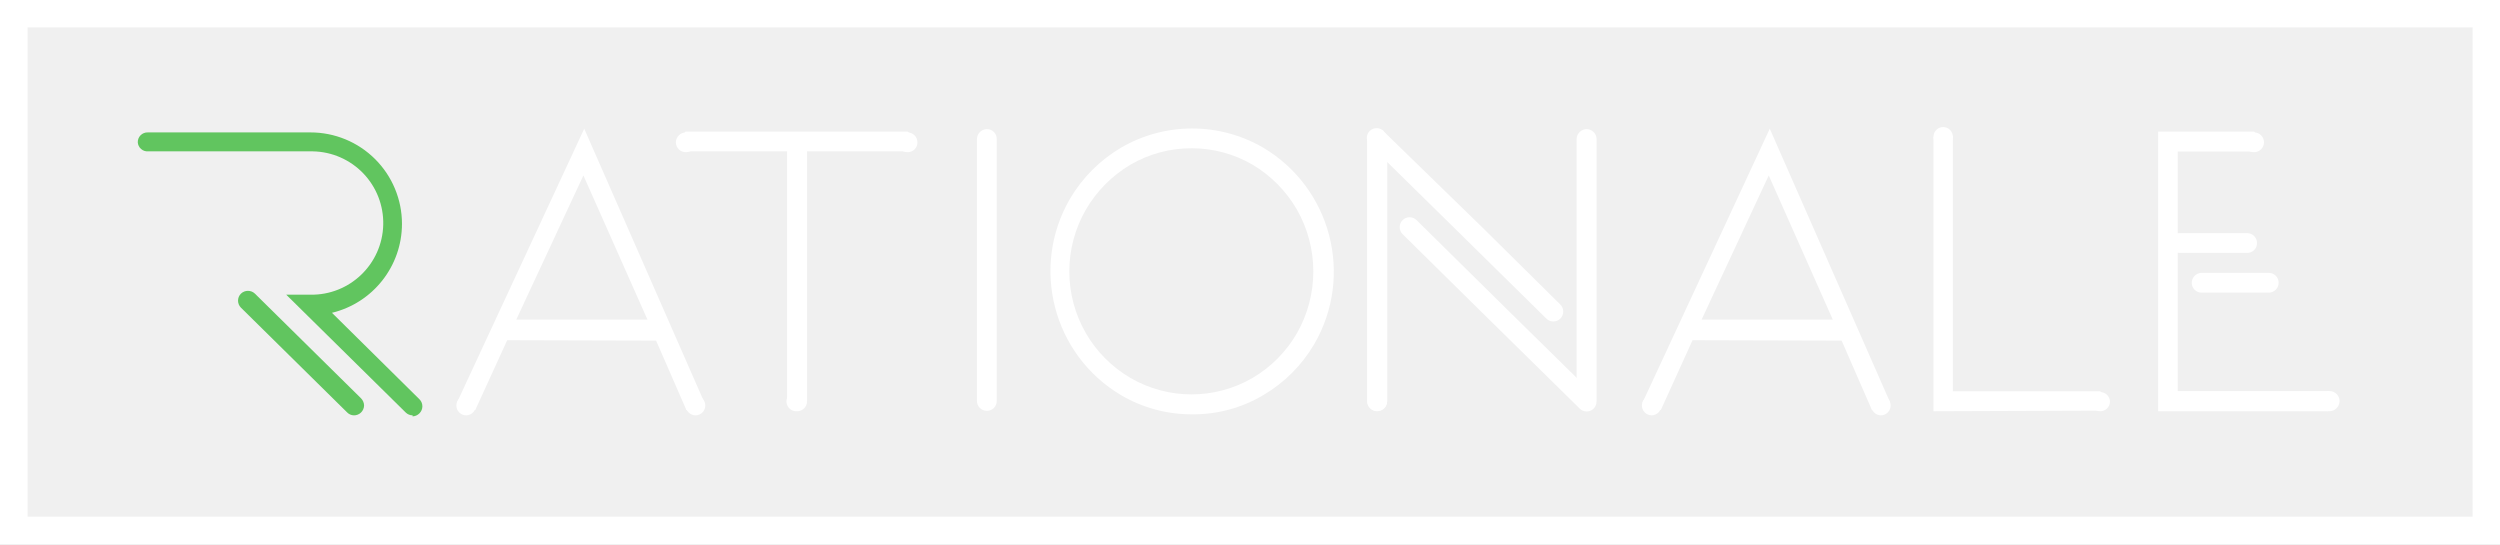
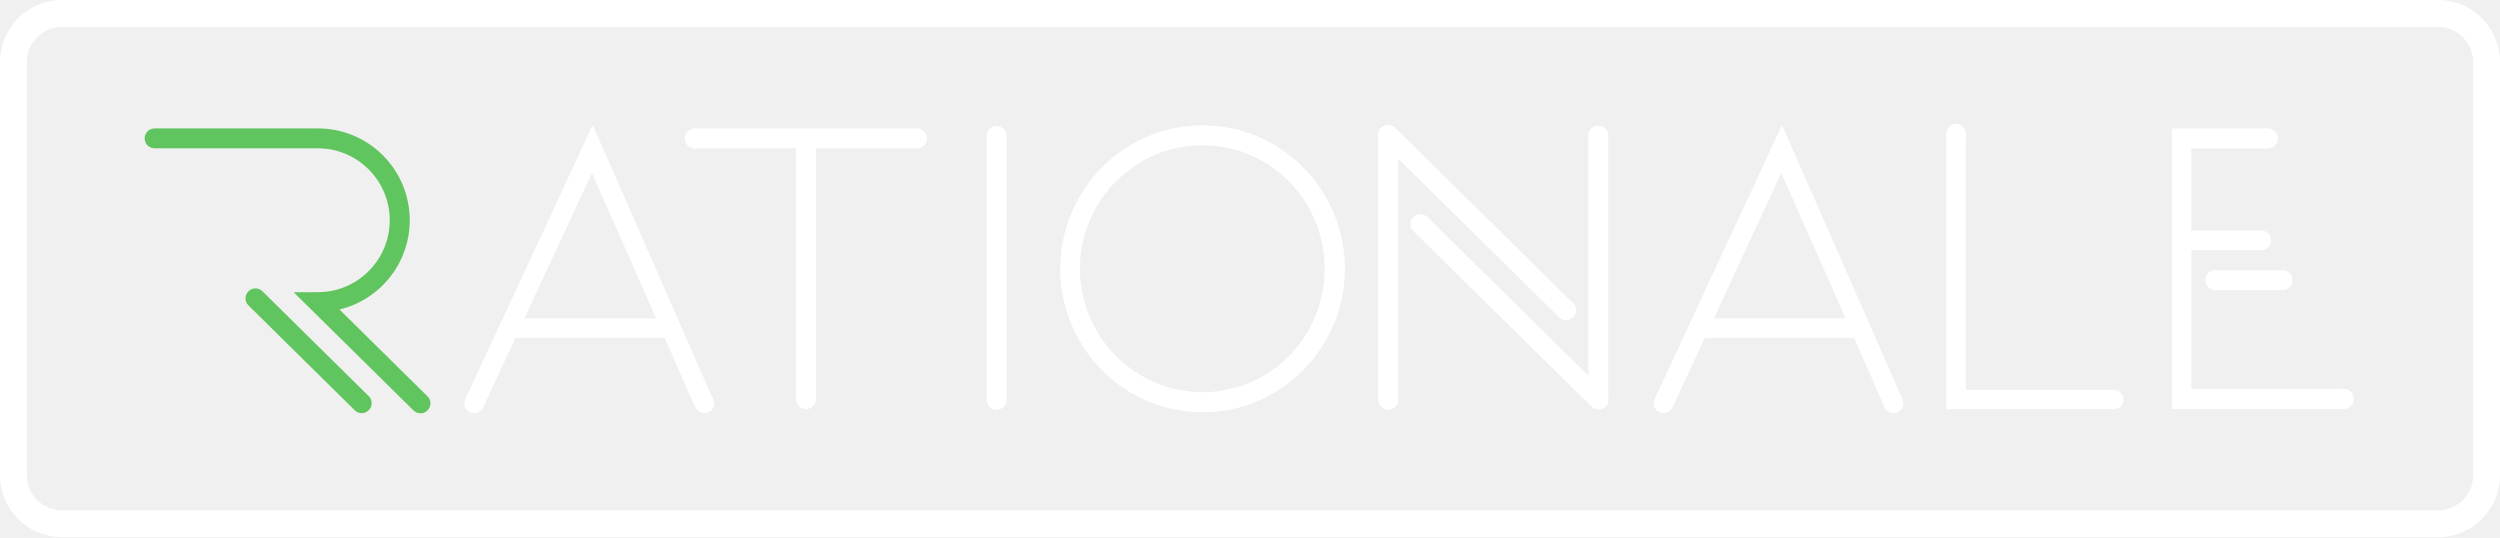
- <svg xmlns="http://www.w3.org/2000/svg" id="Layer_1" data-name="Layer 1" viewBox="0 0 121.4 26.42">
-   <defs>
-     <style>.cls-1{fill:#61c55f;}.cls-2{fill:#fff;}</style>
-   </defs>
-   <g id="Group_2" data-name="Group 2">
-     <g id="Group_1" data-name="Group 1">
-       <path id="Path_11" data-name="Path 11" class="cls-1" d="M-20.15-21.74a.48.48,0,0,1-.34-.14l-5.8-5.72h1.17A3.48,3.48,0,0,0-21.58-31,3.48,3.48,0,0,0-25-34.56h-8A.47.47,0,0,1-33.5-35a.47.47,0,0,1,.48-.48h7.9a4.44,4.44,0,0,1,4.45,4.44,4.45,4.45,0,0,1-3.4,4.32l4.25,4.2a.48.48,0,0,1,0,.68.49.49,0,0,1-.34.15Z" transform="translate(40.19 41.91)" />
+ <svg xmlns="http://www.w3.org/2000/svg" width="121" height="26" viewBox="0 0 121 26">
+   <g id="Rationaletech-3" transform="translate(17348 8368)">
+     <g id="Rationaletech" transform="translate(-17398.592 -8387.217)">
+       <g id="Group_2" data-name="Group 2" transform="translate(57.59 25.433)">
+         <g id="Group_1" data-name="Group 1">
+           <path id="Path_11" data-name="Path 11" d="M73.277,41.452a.477.477,0,0,1-.339-.138l-5.8-5.722H68.31a3.481,3.481,0,1,0,0-6.962h-7.9a.482.482,0,1,1,0-.964h7.9a4.444,4.444,0,0,1,1.048,8.764l4.258,4.2a.481.481,0,0,1-.338.825Z" transform="translate(-59.926 -27.667)" fill="#61c55f" />
+         </g>
+         <path id="Path_12" data-name="Path 12" d="M72.481,43.33l-5.16-5.092a.482.482,0,0,0-.68.682l5.16,5.092a.475.475,0,0,0,.337.138.482.482,0,0,0,.34-.825Z" transform="translate(-61.63 -30.37)" fill="#61c55f" />
+       </g>
+       <g id="Group_5" data-name="Group 5" transform="translate(50.91 19.046)">
+         <g id="Group_4" data-name="Group 4">
+           <path id="Path_13" data-name="Path 13" d="M83.3,37.746l-1.552,3.335-.2-.045-.35.02-.339-.319,6.18-13.294L92.87,40.728l-.119.367-.565.081L92,41.109l-1.477-3.363ZM87,29.762,83.734,36.8h6.375Z" transform="translate(-58.67 -21.222)" fill="#fff" />
+           <path id="Path_14" data-name="Path 14" d="M106.862,27.963l-.218.432-.115.236h-4.89V40.759l-.236.2-.527-.021-.2-.2V28.631h-4.91l-.261-.243,0-.416.256-.3h10.761Z" transform="translate(-62.466 -21.28)" fill="#fff" />
+           <path id="Path_15" data-name="Path 15" d="M126.636,41.347a6.712,6.712,0,0,1-3.449-.93,6.969,6.969,0,0,1,0-12.017,6.852,6.852,0,0,1,6.9,0,6.968,6.968,0,0,1,0,12.017A6.7,6.7,0,0,1,126.636,41.347Zm0-12.914a5.713,5.713,0,0,0-2.968.8,5.991,5.991,0,0,0,0,10.346,5.875,5.875,0,0,0,5.935,0,5.96,5.96,0,0,0,2.151-2.172,6.055,6.055,0,0,0,0-6,5.953,5.953,0,0,0-2.151-2.174,5.708,5.708,0,0,0-2.967-.8Z" transform="translate(-68.751 -21.229)" fill="#fff" />
+           <path id="Path_16" data-name="Path 16" d="M177.636,41.326V27.992l.188.012.566-.05.187.015V40.386h7.159l.289.355-.036.293-.253.291Z" transform="translate(-83.748 -21.354)" fill="#fff" />
+           <path id="Path_17" data-name="Path 17" d="M192.365,41.252V27.669h4.655l.25.3.067.453-.317.213h-3.714V40.27h7.365l.124.3.046.417-.17.264Z" transform="translate(-87.565 -21.28)" fill="#fff" />
+           <path id="Path_18" data-name="Path 18" d="M81.762,45.457a.475.475,0,1,1-.139-.337A.476.476,0,0,1,81.762,45.457Z" transform="translate(-58.658 -25.766)" fill="#fff" />
+           <path id="Path_19" data-name="Path 19" d="M96.8,45.457a.473.473,0,1,1-.138-.337.475.475,0,0,1,.138.337Z" transform="translate(-62.554 -25.766)" fill="#fff" />
+           <path id="Path_20" data-name="Path 20" d="M103.449,45.186a.48.48,0,1,1-.141-.341.482.482,0,0,1,.141.341Z" transform="translate(-64.275 -25.695)" fill="#fff" />
+           <path id="Path_21" data-name="Path 21" d="M188.872,45.207a.468.468,0,1,1-.467-.466A.468.468,0,0,1,188.872,45.207Z" transform="translate(-86.417 -25.704)" fill="#fff" />
+           <path id="Path_22" data-name="Path 22" d="M96.172,28.151a.481.481,0,1,1-.141-.341A.482.482,0,0,1,96.172,28.151Z" transform="translate(-62.389 -21.28)" fill="#fff" />
+           <path id="Path_23" data-name="Path 23" d="M110.7,28.151a.481.481,0,1,1-.141-.341.481.481,0,0,1,.141.341Z" transform="translate(-66.153 -21.28)" fill="#fff" />
+           <path id="Path_24" data-name="Path 24" d="M178.578,27.84a.471.471,0,1,1-.138-.334A.471.471,0,0,1,178.578,27.84Z" transform="translate(-83.748 -21.202)" fill="#fff" />
+           <path id="Path_25" data-name="Path 25" d="M198.961,28.151a.481.481,0,1,1-.141-.341.481.481,0,0,1,.141.341Z" transform="translate(-89.025 -21.28)" fill="#fff" />
+           <path id="Path_26" data-name="Path 26" d="M203.9,45.169a.49.49,0,1,1-.143-.348.491.491,0,0,1,.143.348Z" transform="translate(-90.299 -25.688)" fill="#fff" />
+           <path id="Path_27" data-name="Path 27" d="M161,37.746l-1.554,3.335-.2-.045-.35.02-.339-.319,6.18-13.294,5.834,13.285-.119.367-.567.081-.182-.067-1.476-3.363Zm3.7-7.984L161.44,36.8h6.374Z" transform="translate(-78.805 -21.222)" fill="#fff" />
+           <path id="Path_28" data-name="Path 28" d="M159.467,45.457a.474.474,0,1,1-.138-.336.475.475,0,0,1,.138.336Z" transform="translate(-78.794 -25.766)" fill="#fff" />
+           <path id="Path_29" data-name="Path 29" d="M174.5,45.457a.475.475,0,1,1-.139-.337.475.475,0,0,1,.139.337Z" transform="translate(-82.69 -25.766)" fill="#fff" />
+           <path id="Path_30" data-name="Path 30" d="M115.9,27.993a.481.481,0,1,0-.962,0s0,.007,0,.012h0v5.867h0v6.86l0,.005a.179.179,0,0,0,0,.026.481.481,0,0,0,.962,0s0-.008,0-.012h0V35.03h0V28.021h0C115.891,28.009,115.9,28,115.9,27.993Z" transform="translate(-67.5 -21.24)" fill="#fff" />
+           <path id="Path_31" data-name="Path 31" d="M141.482,27.993a.482.482,0,0,0-.965,0V28h0v5.867h0v6.86l.007.005c0,.01-.007.017-.007.026a.482.482,0,0,0,.965,0v-.012h0V35.03h0V28.021h-.007a.125.125,0,0,0,.007-.028Z" transform="translate(-74.13 -21.24)" fill="#fff" />
+           <path id="Path_32" data-name="Path 32" d="M141.482,28.159a.482.482,0,1,0-.965,0v.014h0v5.719h0v6.862h.007c0,.009-.007.016-.007.024a.482.482,0,0,0,.965,0v-.01h0V35.05h0V28.19h-.007A.108.108,0,0,0,141.482,28.159Z" transform="translate(-74.13 -21.283)" fill="#fff" />
+           <path id="Path_33" data-name="Path 33" d="M141.338,27.581a.482.482,0,1,0-.676.687.009.009,0,0,1,.009.007h0l4.076,4.013h0l4.507,4.443h.007c0,.006.007.014.013.021a.482.482,0,0,0,.676-.688.014.014,0,0,1-.011-.006h0l-3.691-3.642h0l-4.89-4.813h-.007C141.346,27.6,141.344,27.588,141.338,27.581Z" transform="translate(-74.13 -21.222)" fill="#fff" />
+           <path id="Path_34" data-name="Path 34" d="M154.248,40.547a.482.482,0,1,0,.963,0v-.012h0v-5.72h0V27.954l-.005,0c0-.009.005-.016.005-.024a.482.482,0,0,0-.963,0v.011h0v5.719h0v6.86l.006.006C154.254,40.53,154.248,40.538,154.248,40.547Z" transform="translate(-77.688 -21.222)" fill="#fff" />
+           <path id="Path_35" data-name="Path 35" d="M151.38,42.572a.481.481,0,1,0,.674-.685l-.008-.007h0l-4.076-4.012h0l-4.507-4.444h-.007c-.006-.005-.007-.014-.015-.019a.481.481,0,0,0-.676.685.016.016,0,0,1,.012.007h0l3.693,3.642h0l4.891,4.813h.006A.113.113,0,0,0,151.38,42.572Z" transform="translate(-74.676 -22.73)" fill="#fff" />
+           <path id="Path_36" data-name="Path 36" d="M196.87,35.29a.481.481,0,1,0,0-.962h-3.276v.005c-.01,0-.016-.005-.027-.005a.481.481,0,1,0,0,.962h3.277v-.005l.026.005Z" transform="translate(-87.751 -23.006)" fill="#fff" />
+           <path id="Path_37" data-name="Path 37" d="M198.3,37.89a.482.482,0,0,0,0-.963h-3.276v.006L195,36.927a.482.482,0,0,0,0,.963h3.276v-.005A.137.137,0,0,0,198.3,37.89Z" transform="translate(-88.122 -23.679)" fill="#fff" />
+         </g>
+       </g>
    </g>
-     <path id="Path_12" data-name="Path 12" class="cls-1" d="M-22.65-22.56l-5.16-5.09a.49.49,0,0,0-.68,0h0a.48.48,0,0,0,0,.68h0l5.16,5.09a.47.47,0,0,0,.33.14.49.49,0,0,0,.49-.48.51.51,0,0,0-.15-.35Z" transform="translate(40.19 41.91)" />
-   </g>
-   <g id="Group_4" data-name="Group 4">
-     <path id="Path_13" data-name="Path 13" class="cls-2" d="M-15.56-25.39-17.11-22l-.2-.05-.35,0-.34-.31,6.18-13.3L-6-22.4-6.1-22l-.57.08L-6.86-22l-1.47-3.37Zm3.7-8-3.26,7h6.37Z" transform="translate(40.19 41.91)" />
-     <path id="Path_14" data-name="Path 14" class="cls-2" d="M4.21-35.23,4-34.79l-.11.23H-1v12.13l-.24.2-.53,0-.2-.2V-34.56H-6.89l-.26-.24v-.42l.25-.3H3.88Z" transform="translate(40.19 41.91)" />
-     <path id="Path_15" data-name="Path 15" class="cls-2" d="M17.7-21.79a6.77,6.77,0,0,1-3.45-.93,7,7,0,0,1-2.48-9.54,7,7,0,0,1,2.48-2.48,6.86,6.86,0,0,1,6.9,0,7,7,0,0,1,2.48,9.54,6.93,6.93,0,0,1-2.48,2.48A6.64,6.64,0,0,1,17.7-21.79Zm0-12.92a5.86,5.86,0,0,0-3,.8,6.1,6.1,0,0,0-2.16,2.18,6,6,0,0,0,0,6,6,6,0,0,0,2.16,2.17,5.9,5.9,0,0,0,5.94,0,6,6,0,0,0,2.15-2.17,6.06,6.06,0,0,0,0-6,6.07,6.07,0,0,0-2.15-2.18A5.86,5.86,0,0,0,17.7-34.71Z" transform="translate(40.19 41.91)" />
-     <path id="Path_16" data-name="Path 16" class="cls-2" d="M53.7-21.94V-35.27h.19l.57-.05.18,0v12.41H61.8l.29.36,0,.29-.26.29Z" transform="translate(40.19 41.91)" />
-     <path id="Path_17" data-name="Path 17" class="cls-2" d="M64.61-21.94V-35.52h4.66l.25.3.07.45-.32.22H65.56v11.63h7.36l.12.3,0,.42-.17.26Z" transform="translate(40.19 41.91)" />
-     <path id="Path_18" data-name="Path 18" class="cls-2" d="M-17.08-22.22a.48.48,0,0,1-.48.48.48.48,0,0,1-.47-.48.47.47,0,0,1,.47-.47h0a.47.47,0,0,1,.48.47Z" transform="translate(40.19 41.91)" />
-     <path id="Path_19" data-name="Path 19" class="cls-2" d="M-5.94-22.22a.48.48,0,0,1-.48.48.48.48,0,0,1-.47-.48.47.47,0,0,1,.48-.47.47.47,0,0,1,.47.47Z" transform="translate(40.19 41.91)" />
-     <path id="Path_20" data-name="Path 20" class="cls-2" d="M-1-22.42a.48.48,0,0,1-.48.48A.48.48,0,0,1-2-22.42a.49.49,0,0,1,.49-.48.48.48,0,0,1,.48.48Z" transform="translate(40.19 41.91)" />
-     <path id="Path_21" data-name="Path 21" class="cls-2" d="M62.27-22.41a.47.47,0,0,1-.47.47.47.47,0,0,1-.47-.46.47.47,0,0,1,.47-.47h0A.47.47,0,0,1,62.27-22.41Z" transform="translate(40.19 41.91)" />
-     <path id="Path_22" data-name="Path 22" class="cls-2" d="M-6.4-35a.48.48,0,0,1-.48.48A.48.48,0,0,1-7.37-35a.49.49,0,0,1,.49-.48A.48.48,0,0,1-6.4-35Z" transform="translate(40.19 41.91)" />
-     <path id="Path_23" data-name="Path 23" class="cls-2" d="M4.36-35a.47.47,0,0,1-.48.48A.47.47,0,0,1,3.4-35a.48.48,0,0,1,.48-.48.48.48,0,0,1,.48.48Z" transform="translate(40.19 41.91)" />
-     <path id="Path_24" data-name="Path 24" class="cls-2" d="M54.64-35.27a.47.47,0,0,1-.47.47.47.47,0,0,1-.47-.47.47.47,0,0,1,.47-.47.47.47,0,0,1,.47.47Z" transform="translate(40.19 41.91)" />
-     <path id="Path_25" data-name="Path 25" class="cls-2" d="M69.75-35a.48.48,0,0,1-.48.48.47.47,0,0,1-.48-.48.47.47,0,0,1,.48-.48.48.48,0,0,1,.48.48Z" transform="translate(40.19 41.91)" />
-     <path id="Path_26" data-name="Path 26" class="cls-2" d="M73.42-22.43a.5.5,0,0,1-.5.49.49.49,0,0,1-.49-.49.49.49,0,0,1,.49-.49.49.49,0,0,1,.5.49Z" transform="translate(40.19 41.91)" />
-     <path id="Path_27" data-name="Path 27" class="cls-2" d="M42-25.39,40.46-22l-.2-.05-.35,0-.34-.31,6.18-13.3L51.58-22.4l-.12.36-.57.08L50.71-22l-1.47-3.37Zm3.7-8-3.26,7h6.37Z" transform="translate(40.19 41.91)" />
-     <path id="Path_28" data-name="Path 28" class="cls-2" d="M40.49-22.22a.49.49,0,0,1-.48.48.48.48,0,0,1-.47-.48.47.47,0,0,1,.47-.47.47.47,0,0,1,.48.47Z" transform="translate(40.19 41.91)" />
-     <path id="Path_29" data-name="Path 29" class="cls-2" d="M51.62-22.22a.48.48,0,0,1-.47.48.49.49,0,0,1-.48-.48.48.48,0,0,1,.48-.47.47.47,0,0,1,.47.47Z" transform="translate(40.19 41.91)" />
-     <path id="Path_30" data-name="Path 30" class="cls-2" d="M8.21-35.16a.47.47,0,0,0-.48-.48.49.49,0,0,0-.48.48h0v0h0v5.86h0v6.86h0v0a.48.48,0,0,0,.48.48.47.47,0,0,0,.48-.48h0v-5.72h0v-7h0Z" transform="translate(40.19 41.91)" />
-     <path id="Path_31" data-name="Path 31" class="cls-2" d="M27.17-35.16a.49.49,0,0,0-.49-.48.49.49,0,0,0-.48.48v0h0v5.86h0v6.86h0s0,0,0,0a.49.49,0,0,0,.48.49.49.49,0,0,0,.49-.49h0v-5.72h0v-7h0Z" transform="translate(40.19 41.91)" />
-     <path id="Path_32" data-name="Path 32" class="cls-2" d="M27.17-35a.49.49,0,0,0-.49-.49.49.49,0,0,0-.48.49h0v5.72h0v6.86h0s0,0,0,0a.49.49,0,0,0,.48.48.49.49,0,0,0,.49-.48h0v-5.72h0V-35h0Z" transform="translate(40.19 41.91)" />
-     <path id="Path_33" data-name="Path 33" class="cls-2" d="M27-35.55a.49.49,0,0,0-.68,0,.48.48,0,0,0,0,.67h0l4.07,4h0l4.51,4.44h0v0a.48.48,0,0,0,.68,0,.48.48,0,0,0,0-.68h0l-3.69-3.65h0L27-35.53h0Z" transform="translate(40.19 41.91)" />
-     <path id="Path_34" data-name="Path 34" class="cls-2" d="M36.37-22.58a.49.49,0,0,0,.46.5.48.48,0,0,0,.51-.46v-.06h0v-5.72h0v-6.86h0v0a.49.49,0,0,0-.51-.46.5.5,0,0,0-.46.46h0v5.72h0v6.86h0S36.37-22.59,36.37-22.58Z" transform="translate(40.19 41.91)" />
-     <path id="Path_35" data-name="Path 35" class="cls-2" d="M36.52-22.07a.48.48,0,0,0,.68,0,.49.49,0,0,0,0-.68l0,0h0l-4.07-4h0L28.6-31.22h0a0,0,0,0,0,0,0,.48.48,0,0,0-.68,0,.48.48,0,0,0,0,.68h0l3.69,3.64h0l4.89,4.81h0S36.51-22.07,36.52-22.07Z" transform="translate(40.19 41.91)" />
-     <path id="Path_36" data-name="Path 36" class="cls-2" d="M68.93-29.63a.47.47,0,0,0,.48-.48.48.48,0,0,0-.48-.48h-3.3a.49.49,0,0,0-.48.48.48.48,0,0,0,.48.48h3.3Z" transform="translate(40.19 41.91)" />
-     <path id="Path_37" data-name="Path 37" class="cls-2" d="M70-27.7a.48.48,0,0,0,.46-.5.48.48,0,0,0-.46-.46h-3.3a.49.49,0,0,0-.46.5.48.48,0,0,0,.46.46H70Z" transform="translate(40.19 41.91)" />
-     <g id="Group_3" data-name="Group 3">
-       <path id="Path_38" data-name="Path 38" class="cls-2" d="M81.21-15.49H-40.19V-41.91H81.21ZM-38.85-16.82H79.88V-40.58H-38.85Z" transform="translate(40.19 41.91)" />
+     <g id="Rectangle_4028" data-name="Rectangle 4028" transform="translate(-17348 -8368)" fill="none" stroke="#fff" stroke-width="1.3">
+       <rect width="121" height="26" rx="3" stroke="none" />
+       <rect x="0.65" y="0.65" width="119.7" height="24.7" rx="2.35" fill="none" />
    </g>
  </g>
</svg>
